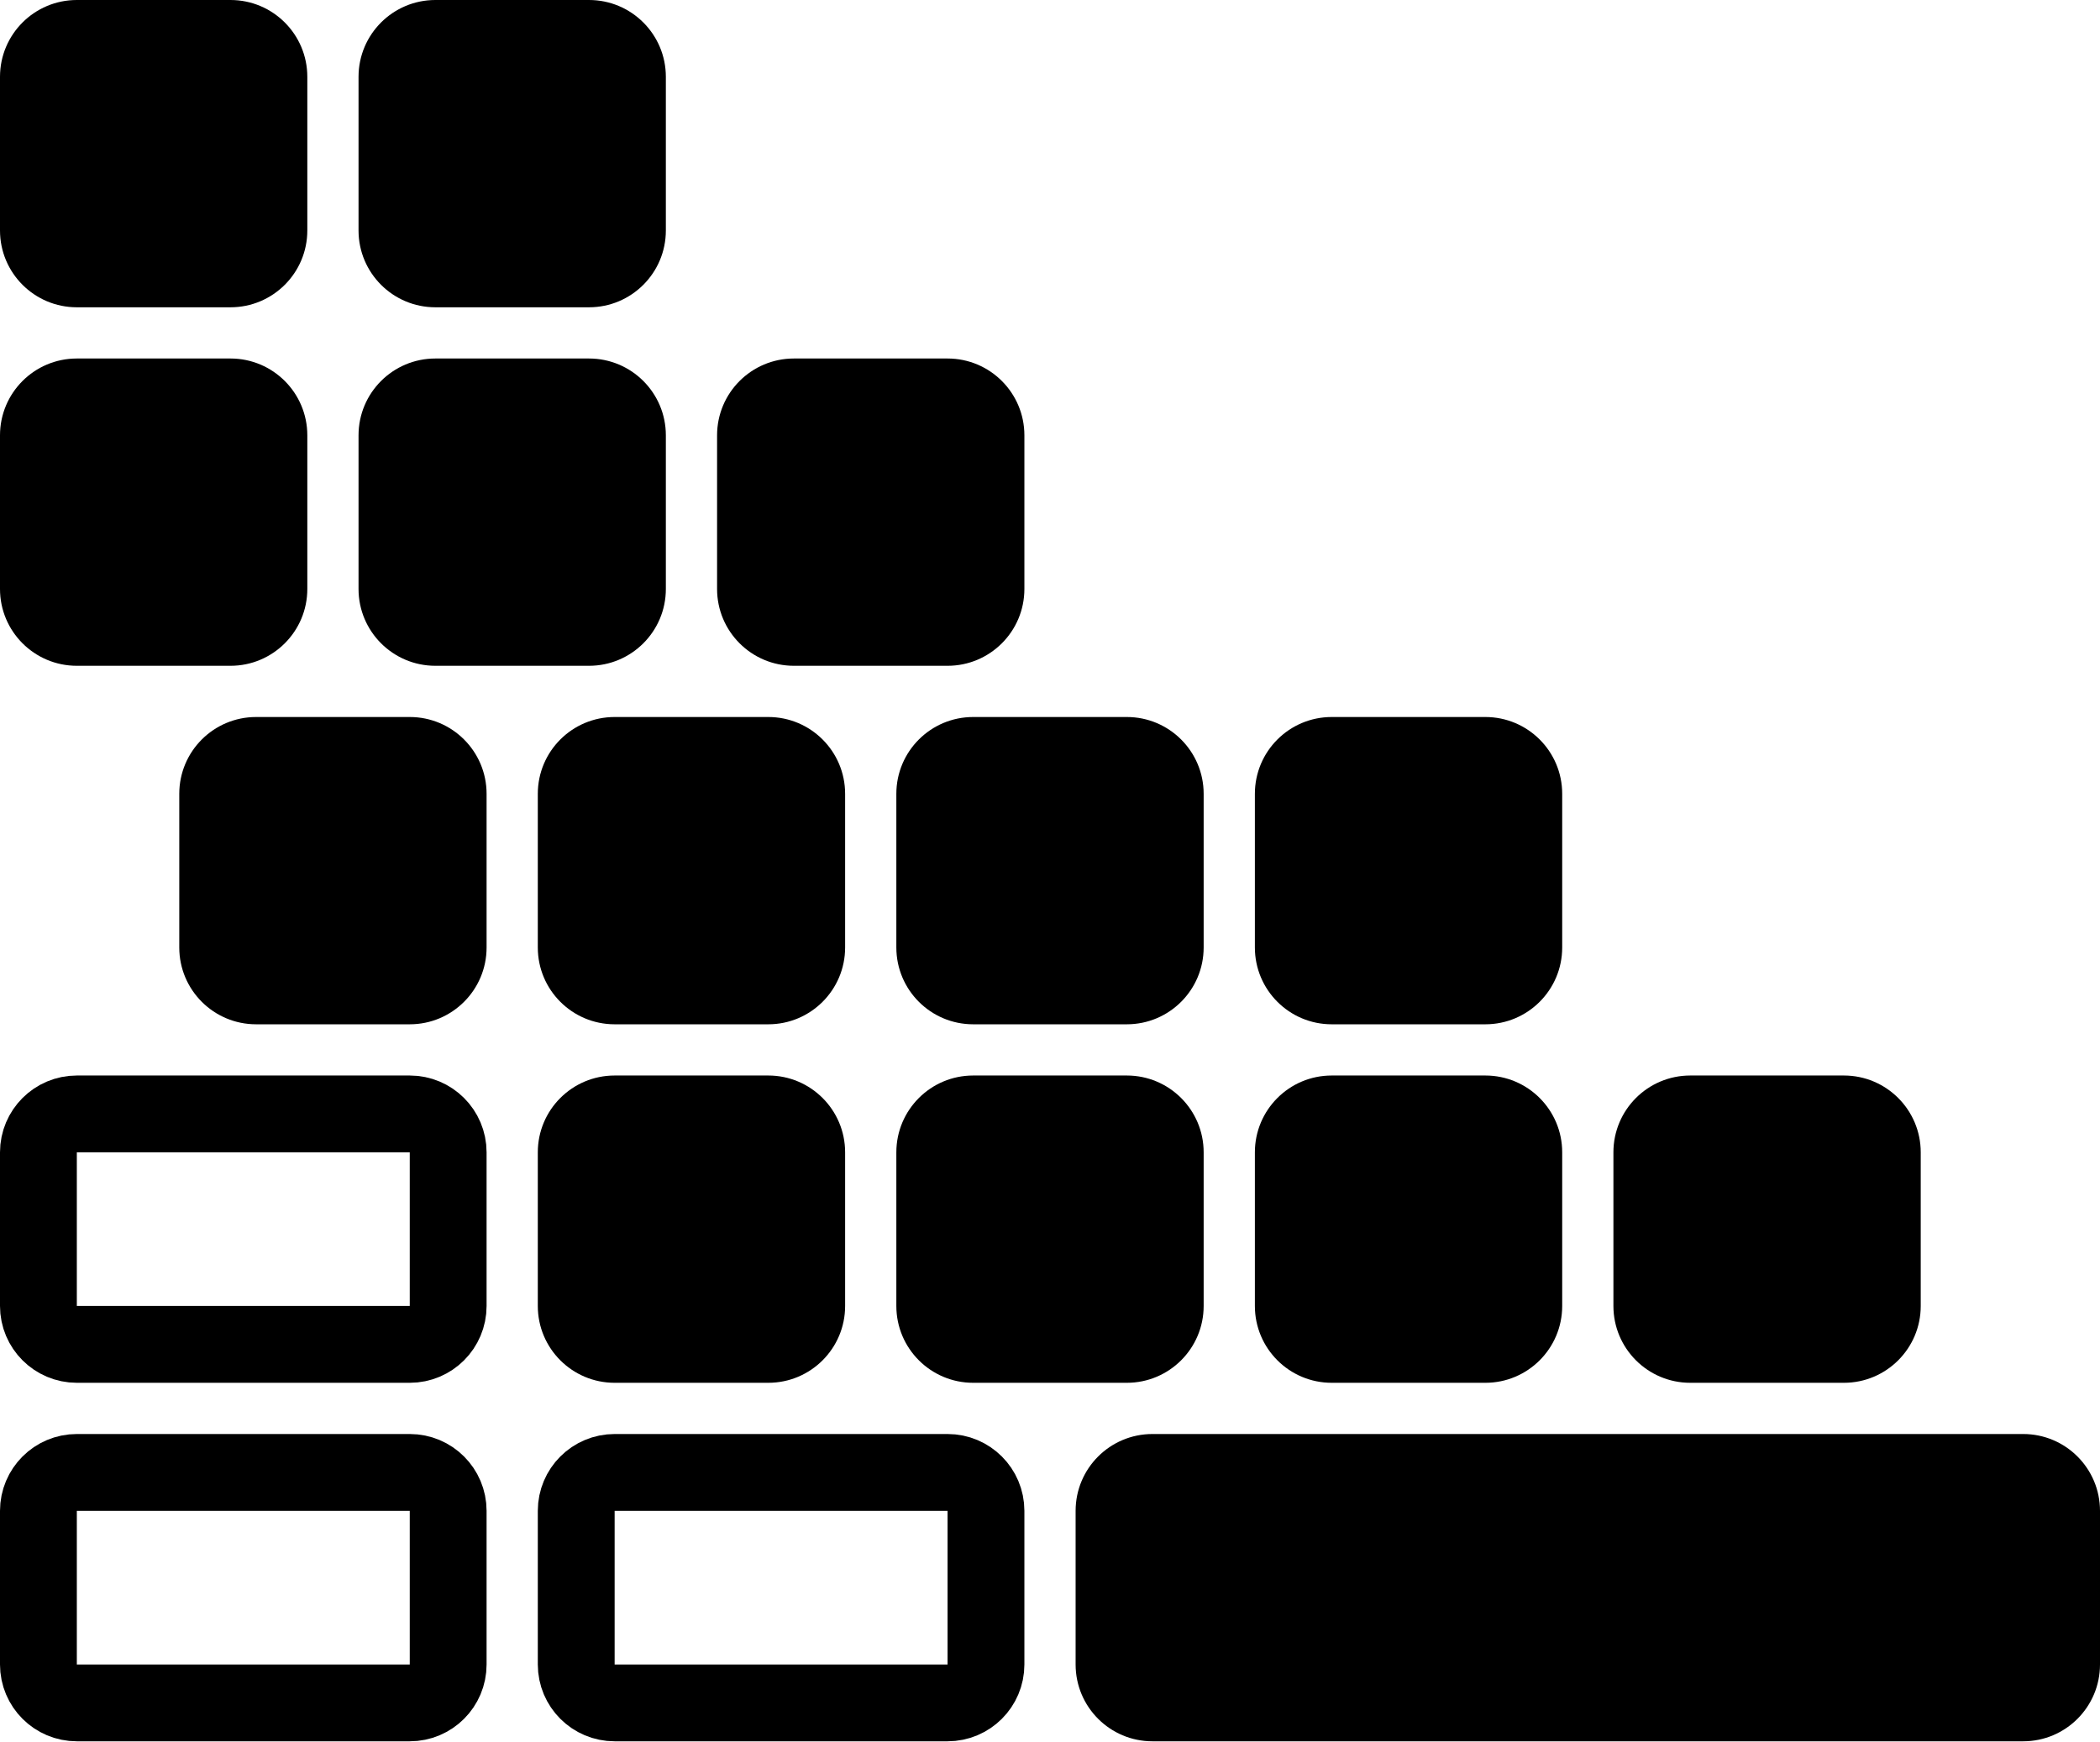
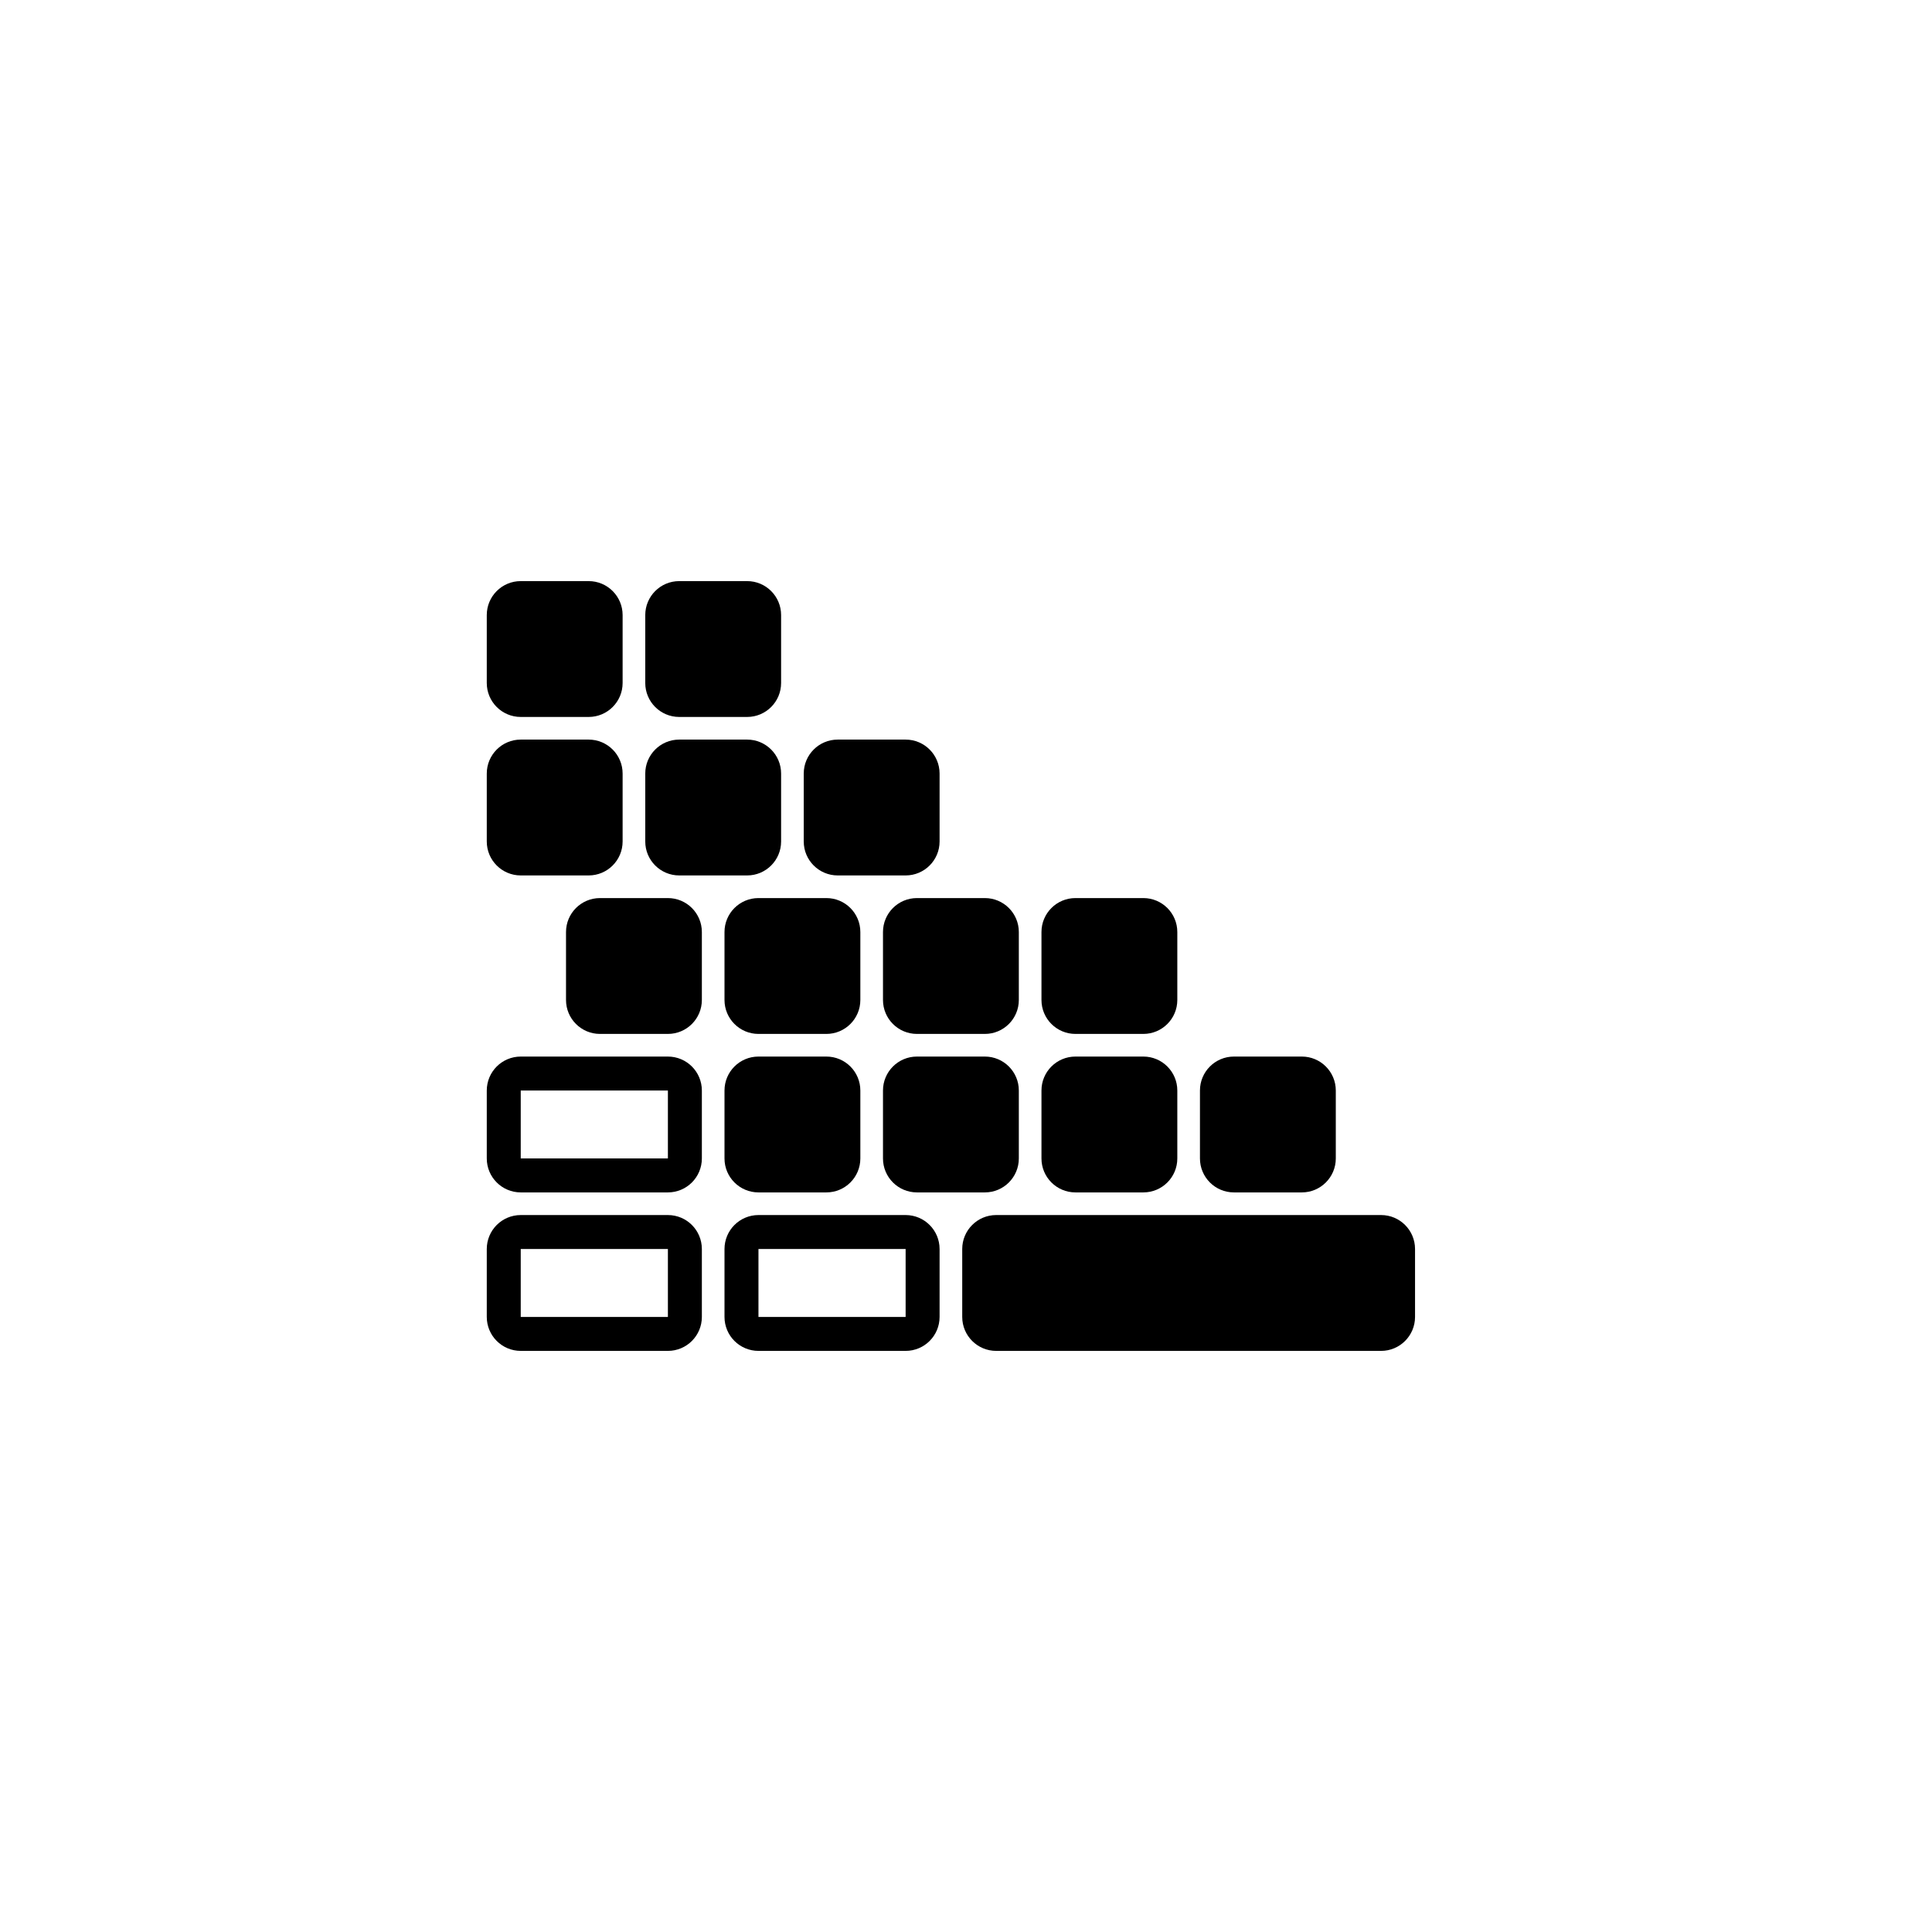
- <svg xmlns="http://www.w3.org/2000/svg" width="492" height="408" viewBox="0 0 492 408" fill="none">
-   <rect x="42" y="168" width="72" height="72" rx="18" fill="black" />
-   <rect y="84" width="72" height="72" rx="18" fill="black" />
-   <rect width="72" height="72" rx="18" fill="black" />
-   <rect x="9" y="261" width="96" height="54" rx="9" stroke-width="18" stroke="black" />
-   <rect x="9" y="345" width="96" height="54" rx="9" stroke-width="18" stroke="black" />
-   <rect x="135" y="345" width="96" height="54" rx="9" stroke-width="18" stroke="black" />
-   <rect x="252" y="336" width="240" height="72" rx="18" fill="black" />
-   <rect x="126" y="168" width="72" height="72" rx="18" fill="black" />
-   <rect x="84" y="84" width="72" height="72" rx="18" fill="black" />
-   <rect x="84" width="72" height="72" rx="18" fill="black" />
-   <rect x="126" y="252" width="72" height="72" rx="18" fill="black" />
-   <rect x="210" y="168" width="72" height="72" rx="18" fill="black" />
-   <rect x="168" y="84" width="72" height="72" rx="18" fill="black" />
-   <rect x="210" y="252" width="72" height="72" rx="18" fill="black" />
-   <rect x="294" y="168" width="72" height="72" rx="18" fill="black" />
-   <rect x="294" y="252" width="72" height="72" rx="18" fill="black" />
-   <rect x="378" y="252" width="72" height="72" rx="18" fill="black" />
+ <svg xmlns="http://www.w3.org/2000/svg" width="1024" height="1024" viewBox="0 0 1024 1024" fill="none">
+   <rect x="300" y="476" width="72" height="72" rx="18" fill="black" />
+   <rect x="258" y="392" width="72" height="72" rx="18" fill="black" />
+   <rect x="258" y="308" width="72" height="72" rx="18" fill="black" />
+   <rect x="267" y="569" width="96" height="54" rx="9" stroke-width="18" stroke="black" />
+   <rect x="267" y="653" width="96" height="54" rx="9" stroke-width="18" stroke="black" />
+   <rect x="393" y="653" width="96" height="54" rx="9" stroke-width="18" stroke="black" />
+   <rect x="510" y="644" width="240" height="72" rx="18" fill="black" />
+   <rect x="384" y="476" width="72" height="72" rx="18" fill="black" />
+   <rect x="342" y="392" width="72" height="72" rx="18" fill="black" />
+   <rect x="342" y="308" width="72" height="72" rx="18" fill="black" />
+   <rect x="384" y="560" width="72" height="72" rx="18" fill="black" />
+   <rect x="468" y="476" width="72" height="72" rx="18" fill="black" />
+   <rect x="426" y="392" width="72" height="72" rx="18" fill="black" />
+   <rect x="468" y="560" width="72" height="72" rx="18" fill="black" />
+   <rect x="552" y="476" width="72" height="72" rx="18" fill="black" />
+   <rect x="552" y="560" width="72" height="72" rx="18" fill="black" />
+   <rect x="636" y="560" width="72" height="72" rx="18" fill="black" />
</svg>
